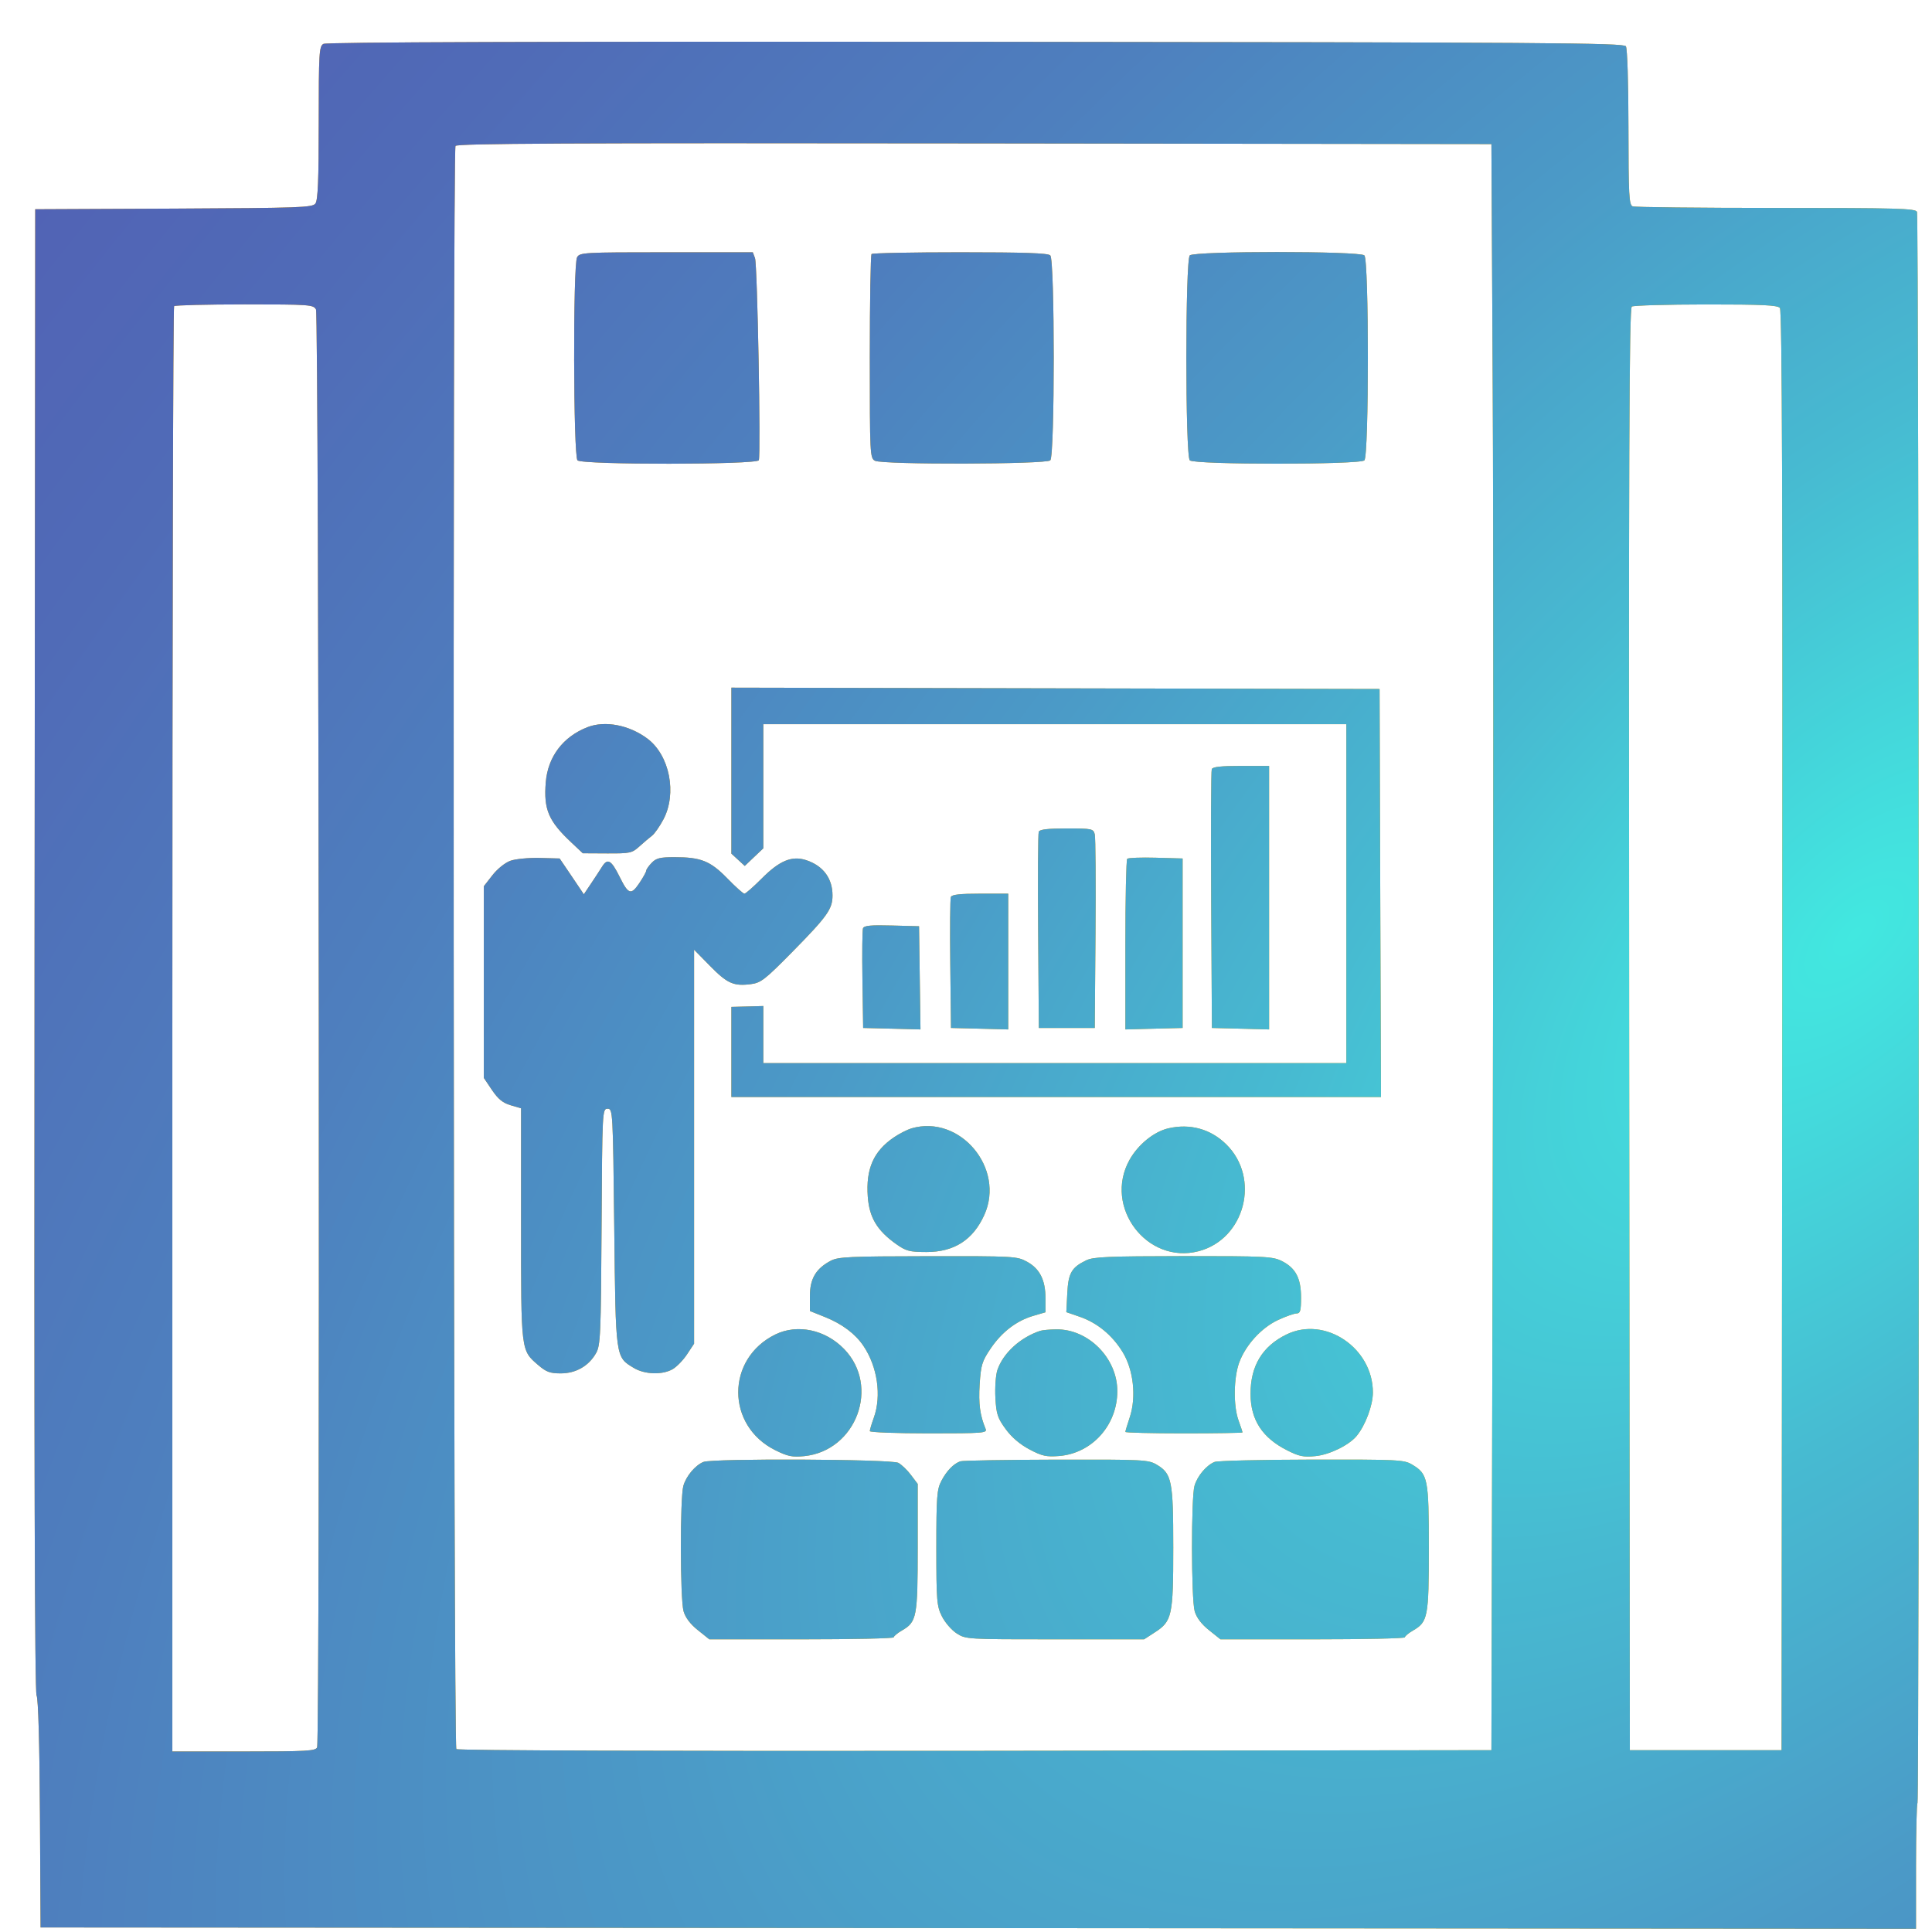
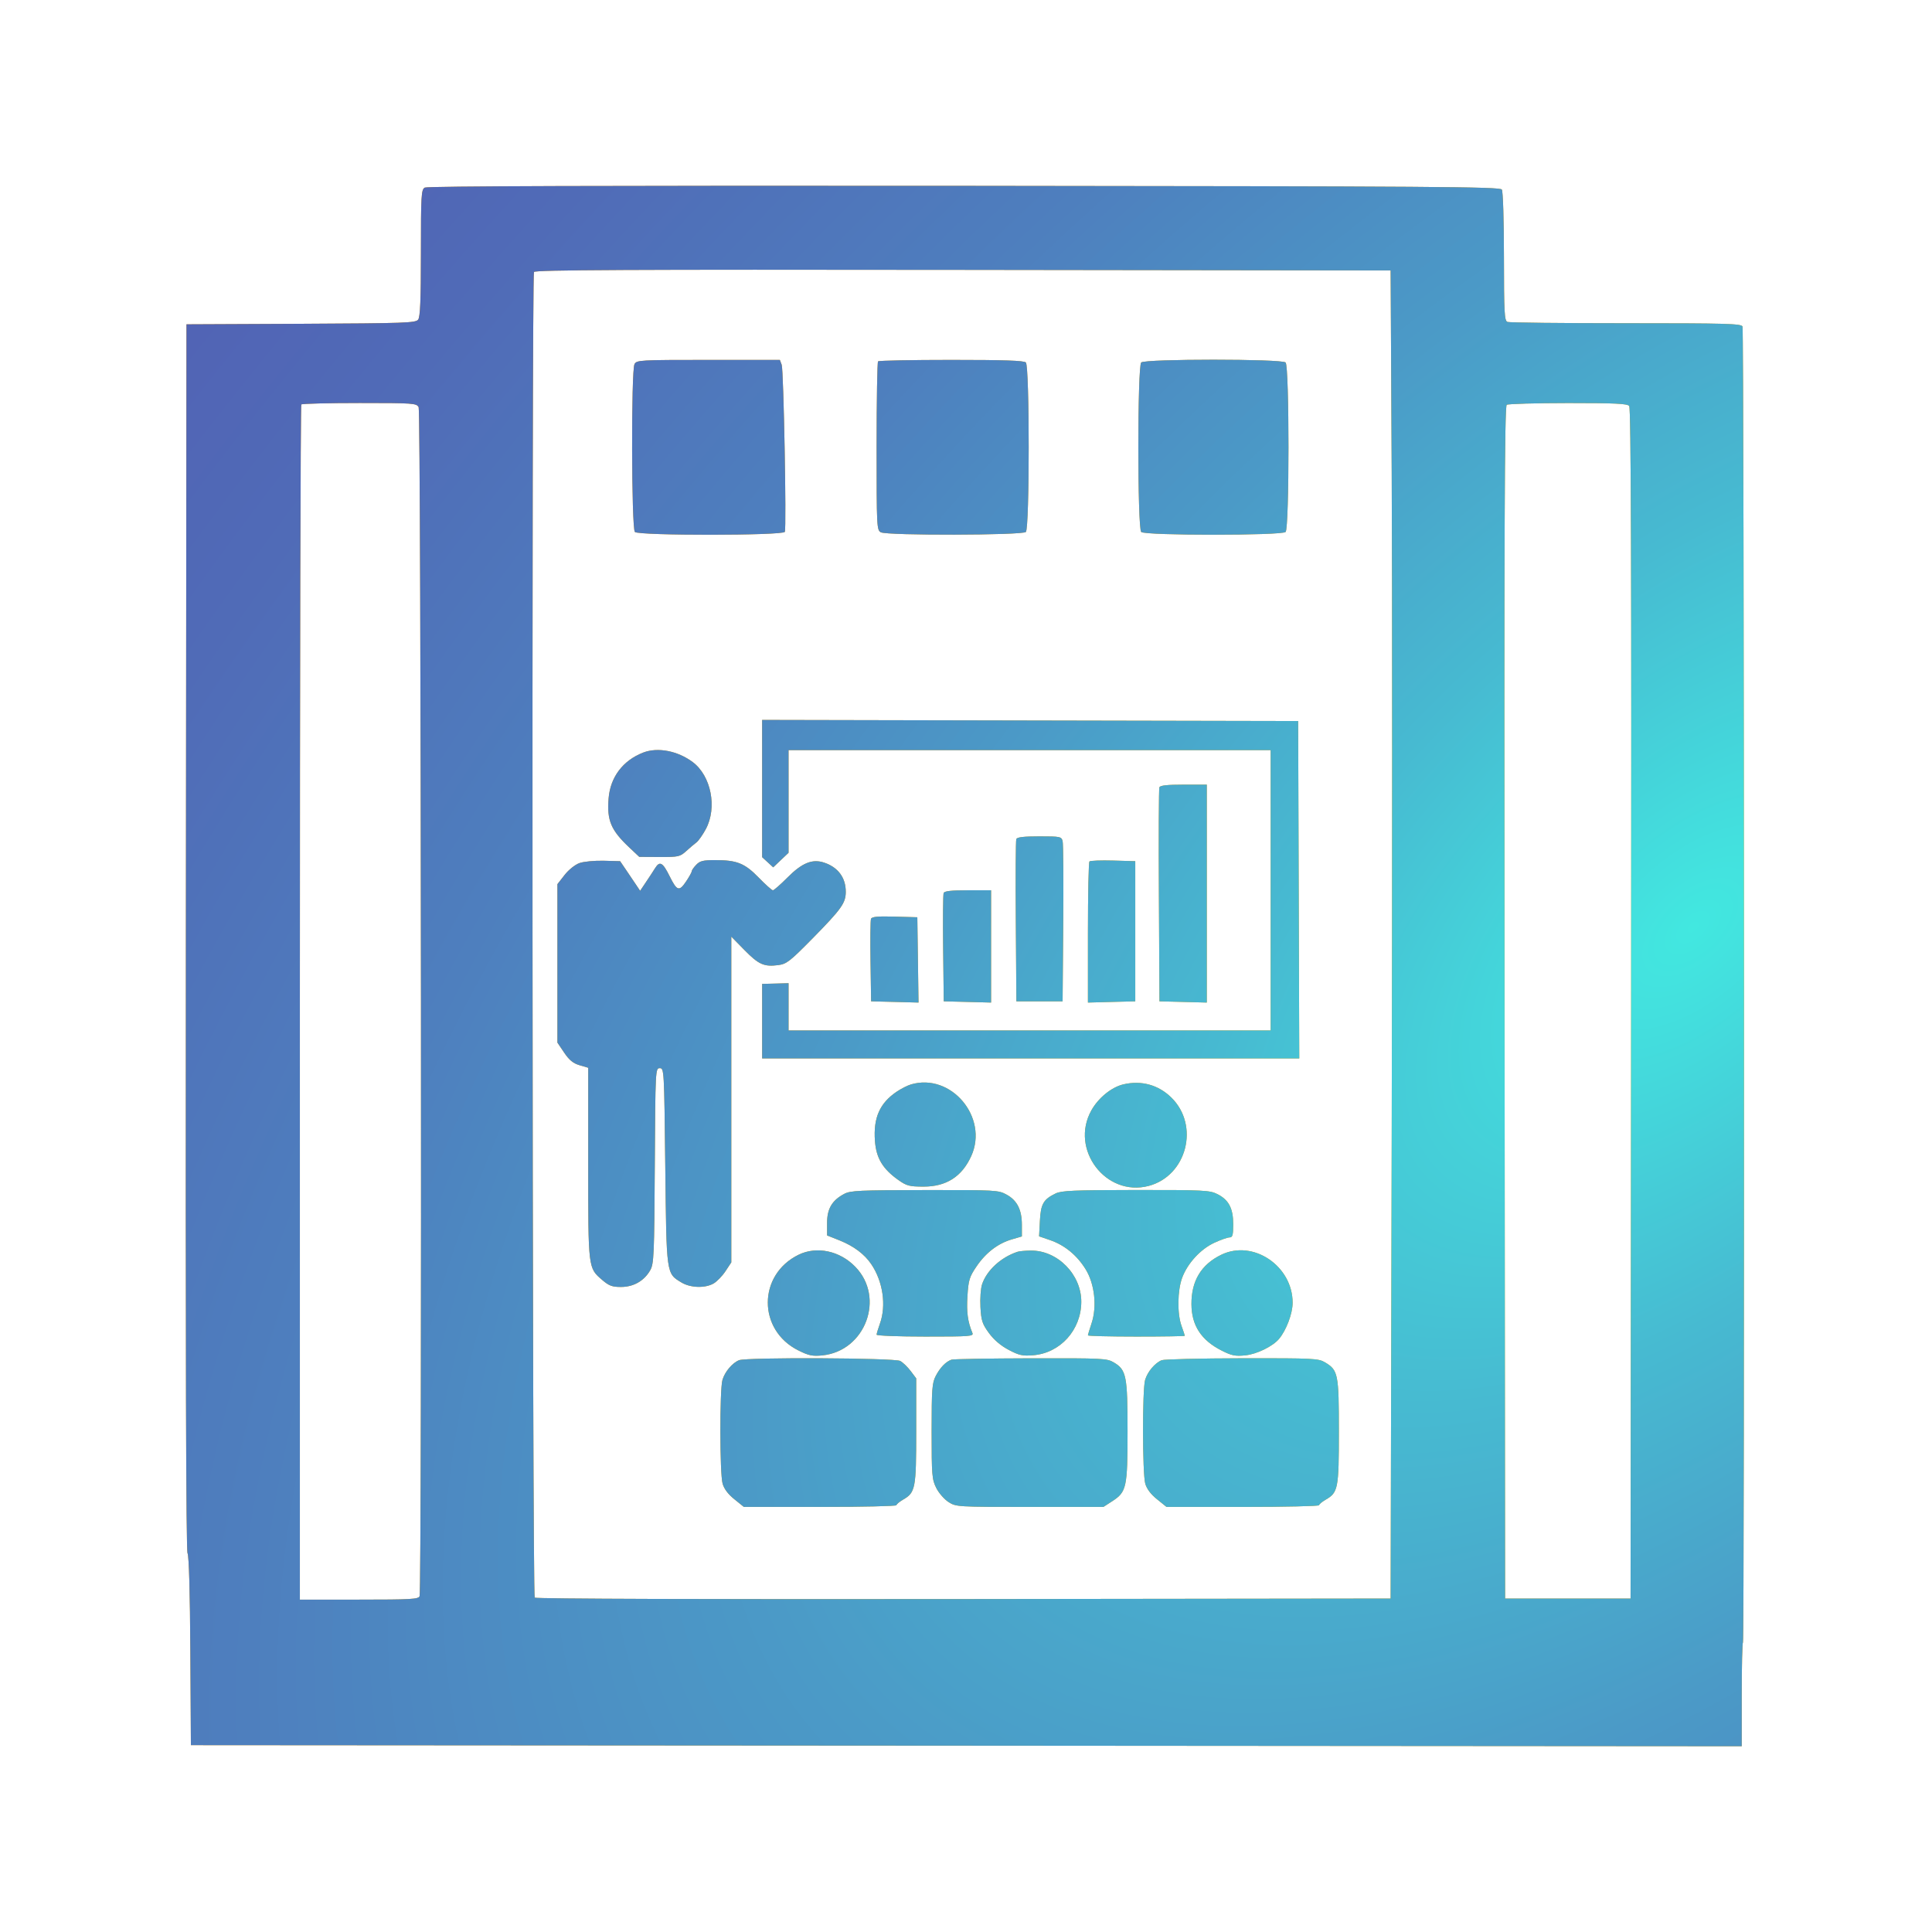
- <svg xmlns="http://www.w3.org/2000/svg" width="43" height="43" viewBox="0 0 43 43" fill="none">
-   <path fill-rule="evenodd" clip-rule="evenodd" d="M7.198 0.977C7.103 1.031 7.094 1.178 7.094 2.734C7.094 4.001 7.076 4.457 7.02 4.53C6.953 4.62 6.678 4.629 3.865 4.643L0.784 4.657L0.769 21.138C0.758 32.315 0.772 37.656 0.814 37.734C0.852 37.807 0.88 38.792 0.889 40.374L0.903 42.899L21.773 42.913L42.644 42.928V41.545C42.644 40.784 42.659 40.147 42.677 40.129C42.721 40.086 42.71 4.828 42.666 4.716C42.636 4.639 42.237 4.628 39.532 4.628C37.827 4.628 36.39 4.612 36.339 4.593C36.256 4.562 36.245 4.352 36.244 2.838C36.244 1.855 36.219 1.08 36.187 1.03C36.137 0.954 34.455 0.942 21.716 0.93C11.967 0.922 7.268 0.937 7.198 0.977ZM33.223 8.661C33.24 11.662 33.24 19.704 33.223 26.535L33.194 38.953L21.703 38.968C14.84 38.976 10.189 38.961 10.157 38.929C10.091 38.865 10.072 3.352 10.138 3.248C10.173 3.193 12.652 3.18 21.688 3.192L33.194 3.207L33.223 8.661ZM12.844 5.727C12.751 5.897 12.76 10.154 12.853 10.246C12.958 10.348 16.849 10.345 16.889 10.243C16.936 10.12 16.857 5.884 16.804 5.745L16.755 5.615H14.83C12.987 5.615 12.902 5.62 12.844 5.727ZM19.398 5.654C19.377 5.675 19.359 6.705 19.359 7.944C19.359 10.11 19.363 10.197 19.474 10.255C19.646 10.345 23.283 10.336 23.376 10.246C23.478 10.146 23.478 5.784 23.376 5.684C23.324 5.633 22.796 5.615 21.372 5.615C20.308 5.615 19.42 5.632 19.398 5.654ZM26.481 5.684C26.379 5.784 26.379 10.146 26.481 10.246C26.582 10.345 30.266 10.345 30.367 10.246C30.47 10.146 30.47 5.784 30.367 5.684C30.266 5.585 26.582 5.585 26.481 5.684ZM7.033 6.888C7.1 7.009 7.125 38.721 7.058 38.89C7.027 38.971 6.827 38.982 5.429 38.982H3.836V22.917C3.836 14.082 3.853 6.835 3.875 6.814C3.897 6.793 4.603 6.775 5.443 6.775C6.894 6.775 6.975 6.781 7.033 6.888ZM39.615 6.854C39.664 6.912 39.678 11.156 39.667 22.943L39.652 38.953H37.963H36.275L36.26 22.911C36.248 10.116 36.26 6.86 36.319 6.823C36.36 6.798 37.103 6.777 37.971 6.776C39.227 6.776 39.562 6.791 39.615 6.854ZM16.278 17.152V18.999L16.427 19.136L16.576 19.273L16.782 19.077L16.989 18.881V17.5V16.118H23.477H29.965V19.89V23.662H23.477H16.989V23.026V22.391L16.634 22.401L16.278 22.41V23.413V24.416H23.507H30.736L30.72 19.876L30.705 15.335L23.492 15.32L16.278 15.305V17.152ZM13.079 16.183C12.532 16.394 12.193 16.842 12.147 17.412C12.098 18.015 12.207 18.273 12.714 18.749L12.971 18.991L13.514 18.994C14.026 18.996 14.066 18.988 14.234 18.836C14.332 18.747 14.457 18.642 14.511 18.601C14.566 18.56 14.68 18.398 14.763 18.242C15.073 17.663 14.905 16.81 14.409 16.439C14.003 16.136 13.467 16.033 13.079 16.183ZM26.97 17.119C26.954 17.159 26.949 18.471 26.957 20.035L26.973 22.879L27.609 22.895L28.246 22.912V19.979V17.047H27.622C27.178 17.047 26.99 17.067 26.97 17.119ZM23.119 18.512C23.103 18.552 23.097 19.551 23.106 20.732L23.121 22.879H23.743H24.366L24.382 20.79C24.391 19.64 24.384 18.642 24.366 18.57C24.335 18.445 24.306 18.439 23.741 18.439C23.32 18.439 23.139 18.46 23.119 18.512ZM11.36 19.158C11.242 19.2 11.07 19.338 10.96 19.479L10.768 19.725V21.858V23.99L10.95 24.261C11.087 24.463 11.192 24.548 11.365 24.599L11.597 24.667V27.242C11.597 30.089 11.593 30.05 11.976 30.38C12.157 30.536 12.242 30.567 12.479 30.567C12.817 30.567 13.103 30.404 13.266 30.117C13.365 29.942 13.375 29.715 13.389 27.302C13.404 24.721 13.406 24.677 13.523 24.677C13.639 24.677 13.642 24.726 13.671 27.318C13.704 30.251 13.697 30.198 14.106 30.446C14.35 30.593 14.743 30.605 14.972 30.473C15.062 30.42 15.207 30.272 15.292 30.142L15.448 29.906V25.522V21.138L15.803 21.499C16.185 21.889 16.328 21.953 16.711 21.904C16.935 21.875 17.025 21.805 17.635 21.186C18.415 20.393 18.529 20.233 18.529 19.931C18.53 19.549 18.32 19.268 17.943 19.144C17.627 19.04 17.351 19.153 16.956 19.55C16.77 19.737 16.596 19.89 16.568 19.89C16.541 19.89 16.369 19.737 16.188 19.55C15.81 19.162 15.601 19.078 15.014 19.078C14.689 19.078 14.604 19.099 14.503 19.205C14.436 19.274 14.382 19.353 14.382 19.38C14.382 19.407 14.312 19.532 14.226 19.66C14.044 19.928 13.985 19.908 13.79 19.513C13.605 19.14 13.523 19.093 13.399 19.291C13.343 19.381 13.228 19.556 13.145 19.679L12.994 19.904L12.903 19.768C12.853 19.693 12.732 19.514 12.634 19.369L12.456 19.107L12.012 19.095C11.768 19.089 11.474 19.117 11.36 19.158ZM25.088 19.114C25.066 19.137 25.047 20 25.047 21.033V22.912L25.684 22.895L26.321 22.879V20.993V19.107L25.725 19.09C25.398 19.081 25.111 19.092 25.088 19.114ZM21.163 19.964C21.147 20.004 21.141 20.677 21.15 21.458L21.166 22.879L21.803 22.895L22.44 22.912V21.401V19.89H21.816C21.366 19.89 21.184 19.911 21.163 19.964ZM19.208 20.659C19.192 20.701 19.186 21.218 19.195 21.807L19.211 22.879L19.849 22.895L20.487 22.912L20.471 21.764L20.455 20.615L19.847 20.599C19.386 20.586 19.231 20.601 19.208 20.659ZM20.285 25.114C20.192 25.142 20.017 25.231 19.896 25.313C19.442 25.621 19.269 26.015 19.314 26.634C19.348 27.098 19.521 27.387 19.944 27.688C20.167 27.845 20.24 27.865 20.62 27.866C21.235 27.867 21.656 27.597 21.907 27.042C22.378 26.001 21.365 24.798 20.285 25.114ZM26.004 25.113C25.684 25.186 25.329 25.475 25.14 25.814C24.554 26.864 25.53 28.15 26.681 27.847C27.71 27.575 28.058 26.219 27.291 25.468C26.944 25.127 26.486 25.001 26.004 25.113ZM18.49 28.06C18.16 28.234 18.026 28.46 18.026 28.842L18.026 29.179L18.363 29.314C18.742 29.466 19.033 29.684 19.215 29.952C19.53 30.417 19.624 31.065 19.448 31.554C19.399 31.69 19.359 31.824 19.359 31.852C19.359 31.879 19.948 31.902 20.669 31.902C21.893 31.902 21.976 31.895 21.936 31.801C21.811 31.5 21.777 31.245 21.804 30.811C21.832 30.38 21.857 30.297 22.049 30.013C22.299 29.644 22.628 29.393 23.003 29.285L23.269 29.207V28.895C23.269 28.49 23.142 28.237 22.859 28.082C22.638 27.96 22.574 27.956 20.654 27.959C18.906 27.961 18.656 27.973 18.49 28.06ZM24.177 28.05C23.848 28.209 23.777 28.333 23.754 28.788L23.733 29.204L24.028 29.306C24.419 29.44 24.753 29.714 24.985 30.091C25.228 30.485 25.295 31.094 25.144 31.546C25.091 31.706 25.047 31.852 25.047 31.87C25.047 31.887 25.634 31.902 26.35 31.902C27.067 31.902 27.654 31.892 27.654 31.881C27.654 31.869 27.614 31.748 27.565 31.612C27.448 31.287 27.456 30.664 27.582 30.322C27.727 29.932 28.076 29.551 28.447 29.378C28.62 29.298 28.805 29.233 28.859 29.233C28.94 29.233 28.957 29.169 28.957 28.879C28.957 28.45 28.837 28.221 28.53 28.067C28.327 27.965 28.163 27.956 26.338 27.957C24.669 27.959 24.337 27.973 24.177 28.05ZM17.258 29.7C16.156 30.239 16.155 31.732 17.257 32.278C17.534 32.415 17.634 32.435 17.898 32.409C19.059 32.291 19.594 30.853 18.786 30.023C18.367 29.592 17.747 29.462 17.258 29.7ZM23.151 29.62C22.706 29.768 22.325 30.117 22.198 30.494C22.162 30.604 22.142 30.88 22.154 31.109C22.174 31.472 22.203 31.561 22.383 31.807C22.516 31.99 22.702 32.148 22.914 32.26C23.194 32.408 23.287 32.428 23.572 32.406C24.303 32.347 24.865 31.724 24.868 30.968C24.871 30.231 24.227 29.578 23.506 29.587C23.36 29.589 23.2 29.604 23.151 29.62ZM28.633 29.701C28.095 29.963 27.83 30.403 27.833 31.028C27.835 31.602 28.095 32.002 28.65 32.281C28.915 32.415 29.013 32.435 29.28 32.408C29.59 32.377 30.02 32.167 30.19 31.965C30.386 31.732 30.556 31.281 30.556 30.993C30.558 30 29.49 29.282 28.633 29.701ZM15.656 32.538C15.474 32.612 15.274 32.849 15.21 33.068C15.133 33.33 15.136 35.587 15.214 35.861C15.254 36.002 15.363 36.147 15.531 36.281L15.787 36.486H17.839C18.968 36.486 19.892 36.466 19.892 36.441C19.892 36.416 19.972 36.349 20.07 36.292C20.406 36.099 20.425 35.995 20.425 34.441V33.027L20.276 32.829C20.194 32.719 20.067 32.598 19.994 32.558C19.841 32.475 15.858 32.456 15.656 32.538ZM21.373 32.524C21.221 32.579 21.069 32.736 20.952 32.959C20.852 33.151 20.84 33.313 20.84 34.452C20.84 35.633 20.85 35.748 20.965 35.977C21.034 36.114 21.182 36.284 21.295 36.356C21.497 36.485 21.527 36.486 23.482 36.486H25.464L25.703 36.331C26.087 36.083 26.113 35.962 26.113 34.447C26.113 32.96 26.082 32.8 25.747 32.6C25.559 32.488 25.457 32.483 23.506 32.487C22.382 32.49 21.422 32.506 21.373 32.524ZM27.032 32.538C26.85 32.612 26.65 32.849 26.586 33.068C26.509 33.33 26.512 35.587 26.59 35.861C26.63 36.002 26.739 36.147 26.907 36.281L27.163 36.486H29.215C30.344 36.486 31.268 36.466 31.268 36.441C31.268 36.416 31.348 36.349 31.446 36.292C31.781 36.099 31.801 35.994 31.801 34.456C31.801 32.907 31.781 32.807 31.428 32.596C31.249 32.489 31.121 32.483 29.194 32.486C28.07 32.488 27.097 32.511 27.032 32.538Z" fill="#E89800" />
-   <path fill-rule="evenodd" clip-rule="evenodd" d="M7.198 0.977C7.103 1.031 7.094 1.178 7.094 2.734C7.094 4.001 7.076 4.457 7.02 4.53C6.953 4.62 6.678 4.629 3.865 4.643L0.784 4.657L0.769 21.138C0.758 32.315 0.772 37.656 0.814 37.734C0.852 37.807 0.88 38.792 0.889 40.374L0.903 42.899L21.773 42.913L42.644 42.928V41.545C42.644 40.784 42.659 40.147 42.677 40.129C42.721 40.086 42.71 4.828 42.666 4.716C42.636 4.639 42.237 4.628 39.532 4.628C37.827 4.628 36.39 4.612 36.339 4.593C36.256 4.562 36.245 4.352 36.244 2.838C36.244 1.855 36.219 1.08 36.187 1.03C36.137 0.954 34.455 0.942 21.716 0.93C11.967 0.922 7.268 0.937 7.198 0.977ZM33.223 8.661C33.24 11.662 33.24 19.704 33.223 26.535L33.194 38.953L21.703 38.968C14.84 38.976 10.189 38.961 10.157 38.929C10.091 38.865 10.072 3.352 10.138 3.248C10.173 3.193 12.652 3.18 21.688 3.192L33.194 3.207L33.223 8.661ZM12.844 5.727C12.751 5.897 12.76 10.154 12.853 10.246C12.958 10.348 16.849 10.345 16.889 10.243C16.936 10.12 16.857 5.884 16.804 5.745L16.755 5.615H14.83C12.987 5.615 12.902 5.62 12.844 5.727ZM19.398 5.654C19.377 5.675 19.359 6.705 19.359 7.944C19.359 10.11 19.363 10.197 19.474 10.255C19.646 10.345 23.283 10.336 23.376 10.246C23.478 10.146 23.478 5.784 23.376 5.684C23.324 5.633 22.796 5.615 21.372 5.615C20.308 5.615 19.42 5.632 19.398 5.654ZM26.481 5.684C26.379 5.784 26.379 10.146 26.481 10.246C26.582 10.345 30.266 10.345 30.367 10.246C30.47 10.146 30.47 5.784 30.367 5.684C30.266 5.585 26.582 5.585 26.481 5.684ZM7.033 6.888C7.1 7.009 7.125 38.721 7.058 38.89C7.027 38.971 6.827 38.982 5.429 38.982H3.836V22.917C3.836 14.082 3.853 6.835 3.875 6.814C3.897 6.793 4.603 6.775 5.443 6.775C6.894 6.775 6.975 6.781 7.033 6.888ZM39.615 6.854C39.664 6.912 39.678 11.156 39.667 22.943L39.652 38.953H37.963H36.275L36.26 22.911C36.248 10.116 36.26 6.86 36.319 6.823C36.36 6.798 37.103 6.777 37.971 6.776C39.227 6.776 39.562 6.791 39.615 6.854ZM16.278 17.152V18.999L16.427 19.136L16.576 19.273L16.782 19.077L16.989 18.881V17.5V16.118H23.477H29.965V19.89V23.662H23.477H16.989V23.026V22.391L16.634 22.401L16.278 22.41V23.413V24.416H23.507H30.736L30.72 19.876L30.705 15.335L23.492 15.32L16.278 15.305V17.152ZM13.079 16.183C12.532 16.394 12.193 16.842 12.147 17.412C12.098 18.015 12.207 18.273 12.714 18.749L12.971 18.991L13.514 18.994C14.026 18.996 14.066 18.988 14.234 18.836C14.332 18.747 14.457 18.642 14.511 18.601C14.566 18.56 14.68 18.398 14.763 18.242C15.073 17.663 14.905 16.81 14.409 16.439C14.003 16.136 13.467 16.033 13.079 16.183ZM26.97 17.119C26.954 17.159 26.949 18.471 26.957 20.035L26.973 22.879L27.609 22.895L28.246 22.912V19.979V17.047H27.622C27.178 17.047 26.99 17.067 26.97 17.119ZM23.119 18.512C23.103 18.552 23.097 19.551 23.106 20.732L23.121 22.879H23.743H24.366L24.382 20.79C24.391 19.64 24.384 18.642 24.366 18.57C24.335 18.445 24.306 18.439 23.741 18.439C23.32 18.439 23.139 18.46 23.119 18.512ZM11.36 19.158C11.242 19.2 11.07 19.338 10.96 19.479L10.768 19.725V21.858V23.99L10.95 24.261C11.087 24.463 11.192 24.548 11.365 24.599L11.597 24.667V27.242C11.597 30.089 11.593 30.05 11.976 30.38C12.157 30.536 12.242 30.567 12.479 30.567C12.817 30.567 13.103 30.404 13.266 30.117C13.365 29.942 13.375 29.715 13.389 27.302C13.404 24.721 13.406 24.677 13.523 24.677C13.639 24.677 13.642 24.726 13.671 27.318C13.704 30.251 13.697 30.198 14.106 30.446C14.35 30.593 14.743 30.605 14.972 30.473C15.062 30.42 15.207 30.272 15.292 30.142L15.448 29.906V25.522V21.138L15.803 21.499C16.185 21.889 16.328 21.953 16.711 21.904C16.935 21.875 17.025 21.805 17.635 21.186C18.415 20.393 18.529 20.233 18.529 19.931C18.53 19.549 18.32 19.268 17.943 19.144C17.627 19.04 17.351 19.153 16.956 19.55C16.77 19.737 16.596 19.89 16.568 19.89C16.541 19.89 16.369 19.737 16.188 19.55C15.81 19.162 15.601 19.078 15.014 19.078C14.689 19.078 14.604 19.099 14.503 19.205C14.436 19.274 14.382 19.353 14.382 19.38C14.382 19.407 14.312 19.532 14.226 19.66C14.044 19.928 13.985 19.908 13.79 19.513C13.605 19.14 13.523 19.093 13.399 19.291C13.343 19.381 13.228 19.556 13.145 19.679L12.994 19.904L12.903 19.768C12.853 19.693 12.732 19.514 12.634 19.369L12.456 19.107L12.012 19.095C11.768 19.089 11.474 19.117 11.36 19.158ZM25.088 19.114C25.066 19.137 25.047 20 25.047 21.033V22.912L25.684 22.895L26.321 22.879V20.993V19.107L25.725 19.09C25.398 19.081 25.111 19.092 25.088 19.114ZM21.163 19.964C21.147 20.004 21.141 20.677 21.15 21.458L21.166 22.879L21.803 22.895L22.44 22.912V21.401V19.89H21.816C21.366 19.89 21.184 19.911 21.163 19.964ZM19.208 20.659C19.192 20.701 19.186 21.218 19.195 21.807L19.211 22.879L19.849 22.895L20.487 22.912L20.471 21.764L20.455 20.615L19.847 20.599C19.386 20.586 19.231 20.601 19.208 20.659ZM20.285 25.114C20.192 25.142 20.017 25.231 19.896 25.313C19.442 25.621 19.269 26.015 19.314 26.634C19.348 27.098 19.521 27.387 19.944 27.688C20.167 27.845 20.24 27.865 20.62 27.866C21.235 27.867 21.656 27.597 21.907 27.042C22.378 26.001 21.365 24.798 20.285 25.114ZM26.004 25.113C25.684 25.186 25.329 25.475 25.14 25.814C24.554 26.864 25.53 28.15 26.681 27.847C27.71 27.575 28.058 26.219 27.291 25.468C26.944 25.127 26.486 25.001 26.004 25.113ZM18.49 28.06C18.16 28.234 18.026 28.46 18.026 28.842L18.026 29.179L18.363 29.314C18.742 29.466 19.033 29.684 19.215 29.952C19.53 30.417 19.624 31.065 19.448 31.554C19.399 31.69 19.359 31.824 19.359 31.852C19.359 31.879 19.948 31.902 20.669 31.902C21.893 31.902 21.976 31.895 21.936 31.801C21.811 31.5 21.777 31.245 21.804 30.811C21.832 30.38 21.857 30.297 22.049 30.013C22.299 29.644 22.628 29.393 23.003 29.285L23.269 29.207V28.895C23.269 28.49 23.142 28.237 22.859 28.082C22.638 27.96 22.574 27.956 20.654 27.959C18.906 27.961 18.656 27.973 18.49 28.06ZM24.177 28.05C23.848 28.209 23.777 28.333 23.754 28.788L23.733 29.204L24.028 29.306C24.419 29.44 24.753 29.714 24.985 30.091C25.228 30.485 25.295 31.094 25.144 31.546C25.091 31.706 25.047 31.852 25.047 31.87C25.047 31.887 25.634 31.902 26.35 31.902C27.067 31.902 27.654 31.892 27.654 31.881C27.654 31.869 27.614 31.748 27.565 31.612C27.448 31.287 27.456 30.664 27.582 30.322C27.727 29.932 28.076 29.551 28.447 29.378C28.62 29.298 28.805 29.233 28.859 29.233C28.94 29.233 28.957 29.169 28.957 28.879C28.957 28.45 28.837 28.221 28.53 28.067C28.327 27.965 28.163 27.956 26.338 27.957C24.669 27.959 24.337 27.973 24.177 28.05ZM17.258 29.7C16.156 30.239 16.155 31.732 17.257 32.278C17.534 32.415 17.634 32.435 17.898 32.409C19.059 32.291 19.594 30.853 18.786 30.023C18.367 29.592 17.747 29.462 17.258 29.7ZM23.151 29.62C22.706 29.768 22.325 30.117 22.198 30.494C22.162 30.604 22.142 30.88 22.154 31.109C22.174 31.472 22.203 31.561 22.383 31.807C22.516 31.99 22.702 32.148 22.914 32.26C23.194 32.408 23.287 32.428 23.572 32.406C24.303 32.347 24.865 31.724 24.868 30.968C24.871 30.231 24.227 29.578 23.506 29.587C23.36 29.589 23.2 29.604 23.151 29.62ZM28.633 29.701C28.095 29.963 27.83 30.403 27.833 31.028C27.835 31.602 28.095 32.002 28.65 32.281C28.915 32.415 29.013 32.435 29.28 32.408C29.59 32.377 30.02 32.167 30.19 31.965C30.386 31.732 30.556 31.281 30.556 30.993C30.558 30 29.49 29.282 28.633 29.701ZM15.656 32.538C15.474 32.612 15.274 32.849 15.21 33.068C15.133 33.33 15.136 35.587 15.214 35.861C15.254 36.002 15.363 36.147 15.531 36.281L15.787 36.486H17.839C18.968 36.486 19.892 36.466 19.892 36.441C19.892 36.416 19.972 36.349 20.07 36.292C20.406 36.099 20.425 35.995 20.425 34.441V33.027L20.276 32.829C20.194 32.719 20.067 32.598 19.994 32.558C19.841 32.475 15.858 32.456 15.656 32.538ZM21.373 32.524C21.221 32.579 21.069 32.736 20.952 32.959C20.852 33.151 20.84 33.313 20.84 34.452C20.84 35.633 20.85 35.748 20.965 35.977C21.034 36.114 21.182 36.284 21.295 36.356C21.497 36.485 21.527 36.486 23.482 36.486H25.464L25.703 36.331C26.087 36.083 26.113 35.962 26.113 34.447C26.113 32.96 26.082 32.8 25.747 32.6C25.559 32.488 25.457 32.483 23.506 32.487C22.382 32.49 21.422 32.506 21.373 32.524ZM27.032 32.538C26.85 32.612 26.65 32.849 26.586 33.068C26.509 33.33 26.512 35.587 26.59 35.861C26.63 36.002 26.739 36.147 26.907 36.281L27.163 36.486H29.215C30.344 36.486 31.268 36.466 31.268 36.441C31.268 36.416 31.348 36.349 31.446 36.292C31.781 36.099 31.801 35.994 31.801 34.456C31.801 32.907 31.781 32.807 31.428 32.596C31.249 32.489 31.121 32.483 29.194 32.486C28.07 32.488 27.097 32.511 27.032 32.538Z" fill="url(#paint0_radial_117_42)" />
+ <svg xmlns="http://www.w3.org/2000/svg" width="52" height="52" viewBox="0 0 52 52" fill="none">
+   <path fill-rule="evenodd" clip-rule="evenodd" d="M11.433 5.049C11.338 5.103 11.329 5.25 11.329 6.806C11.329 8.073 11.31 8.529 11.255 8.602C11.188 8.692 10.913 8.701 8.1 8.715L5.019 8.729L5.003 25.21C4.993 36.387 5.007 41.727 5.048 41.806C5.086 41.879 5.114 42.864 5.123 44.447L5.138 46.971L26.008 46.985L46.879 47V45.617C46.879 44.856 46.894 44.219 46.912 44.201C46.956 44.158 46.944 8.9 46.9 8.788C46.87 8.711 46.472 8.7 43.767 8.7C42.062 8.7 40.625 8.684 40.574 8.665C40.491 8.634 40.48 8.424 40.479 6.91C40.478 5.927 40.454 5.152 40.422 5.102C40.372 5.026 38.69 5.014 25.951 5.002C16.201 4.994 11.503 5.009 11.433 5.049ZM37.458 12.733C37.474 15.733 37.474 23.776 37.458 30.607L37.429 43.025L25.937 43.039C19.075 43.048 14.424 43.033 14.392 43.001C14.326 42.937 14.307 7.424 14.372 7.32C14.408 7.265 16.887 7.252 25.923 7.264L37.429 7.279L37.458 12.733ZM17.078 9.799C16.986 9.969 16.995 14.226 17.088 14.318C17.193 14.42 21.084 14.417 21.124 14.315C21.171 14.192 21.092 9.956 21.039 9.817L20.99 9.687H19.065C17.222 9.687 17.137 9.692 17.078 9.799ZM23.633 9.726C23.612 9.747 23.594 10.777 23.594 12.016C23.594 14.182 23.598 14.269 23.708 14.327C23.881 14.417 27.518 14.409 27.611 14.318C27.713 14.218 27.713 9.856 27.611 9.756C27.559 9.705 27.031 9.687 25.606 9.687C24.543 9.687 23.655 9.704 23.633 9.726ZM30.716 9.756C30.613 9.856 30.613 14.218 30.716 14.318C30.817 14.417 34.501 14.417 34.602 14.318C34.705 14.218 34.705 9.856 34.602 9.756C34.501 9.657 30.817 9.657 30.716 9.756ZM11.268 10.96C11.334 11.081 11.36 42.793 11.293 42.962C11.262 43.043 11.062 43.054 9.664 43.054H8.071V26.989C8.071 18.154 8.088 10.907 8.11 10.886C8.132 10.865 8.837 10.847 9.678 10.847C11.129 10.847 11.21 10.853 11.268 10.96ZM43.85 10.926C43.899 10.984 43.913 15.228 43.902 27.015L43.887 43.025H42.198H40.51L40.495 26.983C40.483 14.188 40.495 10.932 40.554 10.895C40.595 10.87 41.338 10.849 42.206 10.848C43.461 10.848 43.797 10.863 43.85 10.926ZM20.513 21.224V23.071L20.662 23.208L20.811 23.345L21.017 23.149L21.224 22.953V21.572V20.19H27.712H34.2V23.962V27.734H27.712H21.224V27.098V26.463L20.868 26.473L20.513 26.482V27.485V28.488H27.742H34.97L34.955 23.948L34.94 19.407L27.727 19.392L20.513 19.377V21.224ZM17.313 20.255C16.767 20.466 16.428 20.914 16.381 21.484C16.332 22.087 16.442 22.345 16.949 22.821L17.206 23.063L17.748 23.066C18.261 23.068 18.301 23.059 18.469 22.908C18.567 22.819 18.691 22.714 18.746 22.673C18.801 22.632 18.914 22.47 18.998 22.314C19.308 21.735 19.14 20.882 18.644 20.511C18.238 20.208 17.702 20.105 17.313 20.255ZM31.205 21.191C31.189 21.231 31.183 22.543 31.192 24.107L31.207 26.951L31.844 26.967L32.481 26.984V24.051V21.119H31.857C31.413 21.119 31.225 21.14 31.205 21.191ZM27.354 22.584C27.338 22.624 27.332 23.623 27.341 24.804L27.356 26.951H27.978H28.6L28.617 24.861C28.626 23.713 28.619 22.714 28.601 22.642C28.57 22.517 28.541 22.511 27.975 22.511C27.554 22.511 27.374 22.532 27.354 22.584ZM15.595 23.23C15.477 23.273 15.305 23.41 15.195 23.551L15.003 23.797V25.93V28.062L15.185 28.332C15.322 28.535 15.427 28.62 15.6 28.671L15.832 28.739V31.314C15.832 34.161 15.828 34.123 16.21 34.452C16.392 34.608 16.477 34.639 16.714 34.639C17.052 34.639 17.338 34.475 17.501 34.189C17.6 34.014 17.61 33.786 17.624 31.374C17.639 28.793 17.641 28.75 17.758 28.75C17.874 28.75 17.877 28.798 17.906 31.39C17.939 34.323 17.931 34.27 18.341 34.518C18.584 34.665 18.977 34.677 19.207 34.545C19.297 34.492 19.441 34.344 19.527 34.214L19.683 33.978V29.594V25.21L20.037 25.571C20.42 25.961 20.563 26.025 20.946 25.976C21.17 25.947 21.26 25.877 21.87 25.258C22.649 24.465 22.764 24.305 22.764 24.003C22.765 23.621 22.555 23.34 22.178 23.216C21.862 23.112 21.585 23.225 21.191 23.622C21.005 23.809 20.83 23.962 20.803 23.962C20.775 23.962 20.604 23.809 20.422 23.622C20.045 23.234 19.836 23.15 19.249 23.15C18.924 23.15 18.838 23.171 18.738 23.277C18.671 23.346 18.617 23.425 18.617 23.452C18.617 23.479 18.547 23.605 18.461 23.732C18.279 24 18.22 23.98 18.024 23.585C17.84 23.212 17.758 23.165 17.634 23.363C17.578 23.453 17.463 23.628 17.38 23.751L17.229 23.976L17.138 23.84C17.088 23.765 16.967 23.585 16.869 23.441L16.691 23.179L16.247 23.167C16.003 23.161 15.709 23.189 15.595 23.23ZM29.323 23.186C29.3 23.209 29.282 24.072 29.282 25.105V26.984L29.919 26.967L30.556 26.951V25.065V23.179L29.96 23.162C29.633 23.153 29.346 23.164 29.323 23.186ZM25.398 24.036C25.382 24.076 25.376 24.749 25.385 25.53L25.401 26.951L26.038 26.967L26.675 26.984V25.473V23.962H26.051C25.601 23.962 25.419 23.983 25.398 24.036ZM23.443 24.731C23.427 24.773 23.421 25.29 23.43 25.879L23.446 26.951L24.084 26.967L24.722 26.984L24.706 25.835L24.69 24.688L24.082 24.671C23.621 24.658 23.466 24.673 23.443 24.731ZM24.52 29.187C24.427 29.214 24.252 29.303 24.131 29.385C23.677 29.693 23.504 30.087 23.549 30.706C23.583 31.17 23.756 31.46 24.179 31.76C24.401 31.917 24.474 31.937 24.855 31.938C25.47 31.939 25.891 31.669 26.142 31.114C26.612 30.073 25.6 28.87 24.52 29.187ZM30.239 29.185C29.919 29.259 29.564 29.547 29.374 29.886C28.789 30.936 29.765 32.222 30.916 31.919C31.945 31.647 32.293 30.291 31.526 29.54C31.178 29.199 30.721 29.073 30.239 29.185ZM22.725 32.132C22.395 32.306 22.261 32.532 22.261 32.914L22.261 33.252L22.598 33.386C22.977 33.538 23.268 33.756 23.449 34.024C23.765 34.489 23.859 35.137 23.683 35.626C23.634 35.762 23.594 35.896 23.594 35.923C23.594 35.951 24.183 35.974 24.904 35.974C26.128 35.974 26.211 35.968 26.171 35.873C26.046 35.572 26.012 35.317 26.039 34.883C26.066 34.452 26.092 34.368 26.284 34.085C26.534 33.716 26.863 33.465 27.237 33.357L27.504 33.279V32.967C27.504 32.562 27.377 32.309 27.094 32.154C26.873 32.032 26.808 32.028 24.889 32.031C23.141 32.033 22.891 32.044 22.725 32.132ZM28.412 32.122C28.083 32.281 28.012 32.405 27.989 32.86L27.967 33.276L28.263 33.378C28.654 33.512 28.988 33.786 29.22 34.163C29.463 34.557 29.53 35.166 29.379 35.618C29.325 35.778 29.282 35.924 29.282 35.942C29.282 35.959 29.868 35.974 30.585 35.974C31.302 35.974 31.889 35.965 31.889 35.953C31.889 35.941 31.849 35.82 31.8 35.684C31.683 35.358 31.691 34.736 31.817 34.394C31.961 34.004 32.31 33.623 32.682 33.45C32.855 33.37 33.04 33.305 33.094 33.305C33.175 33.305 33.192 33.242 33.192 32.951C33.192 32.522 33.072 32.293 32.765 32.139C32.562 32.036 32.398 32.028 30.573 32.029C28.904 32.031 28.571 32.045 28.412 32.122ZM21.493 33.772C20.391 34.311 20.39 35.804 21.492 36.349C21.769 36.487 21.869 36.507 22.133 36.481C23.294 36.363 23.829 34.925 23.02 34.095C22.602 33.664 21.982 33.533 21.493 33.772ZM27.386 33.692C26.94 33.84 26.56 34.189 26.433 34.566C26.396 34.675 26.376 34.952 26.389 35.181C26.409 35.544 26.438 35.633 26.617 35.879C26.751 36.062 26.936 36.22 27.149 36.332C27.428 36.48 27.522 36.5 27.806 36.477C28.538 36.419 29.1 35.796 29.103 35.04C29.106 34.303 28.462 33.65 27.741 33.659C27.595 33.661 27.435 33.675 27.386 33.692ZM32.868 33.773C32.33 34.035 32.065 34.475 32.068 35.1C32.07 35.674 32.33 36.074 32.885 36.353C33.15 36.487 33.248 36.507 33.515 36.48C33.825 36.449 34.255 36.239 34.425 36.037C34.621 35.804 34.791 35.353 34.791 35.065C34.793 34.072 33.725 33.354 32.868 33.773ZM19.891 36.61C19.709 36.684 19.509 36.921 19.445 37.14C19.368 37.402 19.371 39.659 19.449 39.933C19.489 40.074 19.598 40.219 19.766 40.353L20.021 40.559H22.074C23.203 40.559 24.127 40.538 24.127 40.513C24.127 40.488 24.207 40.421 24.305 40.364C24.64 40.17 24.66 40.067 24.66 38.513V37.099L24.511 36.901C24.428 36.791 24.302 36.67 24.229 36.63C24.076 36.547 20.093 36.528 19.891 36.61ZM25.608 36.596C25.455 36.651 25.304 36.807 25.187 37.031C25.087 37.223 25.075 37.385 25.075 38.524C25.075 39.705 25.084 39.82 25.2 40.049C25.268 40.186 25.417 40.356 25.53 40.428C25.732 40.557 25.762 40.559 27.717 40.559H29.699L29.938 40.404C30.322 40.155 30.348 40.035 30.348 38.519C30.348 37.032 30.316 36.872 29.982 36.672C29.794 36.56 29.692 36.555 27.741 36.559C26.617 36.562 25.657 36.578 25.608 36.596ZM31.267 36.61C31.085 36.684 30.885 36.921 30.821 37.14C30.744 37.402 30.747 39.659 30.825 39.933C30.865 40.074 30.974 40.219 31.142 40.353L31.397 40.559H33.45C34.579 40.559 35.503 40.538 35.503 40.513C35.503 40.488 35.583 40.421 35.681 40.364C36.016 40.171 36.036 40.066 36.036 38.528C36.036 36.978 36.016 36.879 35.663 36.668C35.484 36.562 35.356 36.555 33.429 36.558C32.305 36.56 31.332 36.584 31.267 36.61Z" fill="#E89800" />
+   <path fill-rule="evenodd" clip-rule="evenodd" d="M11.433 5.049C11.338 5.103 11.329 5.25 11.329 6.806C11.329 8.073 11.31 8.529 11.255 8.602C11.188 8.692 10.913 8.701 8.1 8.715L5.019 8.729L5.003 25.21C4.993 36.387 5.007 41.727 5.048 41.806C5.086 41.879 5.114 42.864 5.123 44.447L5.138 46.971L26.008 46.985L46.879 47V45.617C46.879 44.856 46.894 44.219 46.912 44.201C46.956 44.158 46.944 8.9 46.9 8.788C46.87 8.711 46.472 8.7 43.767 8.7C42.062 8.7 40.625 8.684 40.574 8.665C40.491 8.634 40.48 8.424 40.479 6.91C40.478 5.927 40.454 5.152 40.422 5.102C40.372 5.026 38.69 5.014 25.951 5.002C16.201 4.994 11.503 5.009 11.433 5.049ZM37.458 12.733C37.474 15.733 37.474 23.776 37.458 30.607L37.429 43.025L25.937 43.039C19.075 43.048 14.424 43.033 14.392 43.001C14.326 42.937 14.307 7.424 14.372 7.32C14.408 7.265 16.887 7.252 25.923 7.264L37.429 7.279L37.458 12.733ZM17.078 9.799C16.986 9.969 16.995 14.226 17.088 14.318C17.193 14.42 21.084 14.417 21.124 14.315C21.171 14.192 21.092 9.956 21.039 9.817L20.99 9.687H19.065C17.222 9.687 17.137 9.692 17.078 9.799ZM23.633 9.726C23.612 9.747 23.594 10.777 23.594 12.016C23.594 14.182 23.598 14.269 23.708 14.327C23.881 14.417 27.518 14.409 27.611 14.318C27.713 14.218 27.713 9.856 27.611 9.756C27.559 9.705 27.031 9.687 25.606 9.687C24.543 9.687 23.655 9.704 23.633 9.726ZM30.716 9.756C30.613 9.856 30.613 14.218 30.716 14.318C30.817 14.417 34.501 14.417 34.602 14.318C34.705 14.218 34.705 9.856 34.602 9.756C34.501 9.657 30.817 9.657 30.716 9.756ZM11.268 10.96C11.334 11.081 11.36 42.793 11.293 42.962C11.262 43.043 11.062 43.054 9.664 43.054H8.071V26.989C8.071 18.154 8.088 10.907 8.11 10.886C8.132 10.865 8.837 10.847 9.678 10.847C11.129 10.847 11.21 10.853 11.268 10.96ZM43.85 10.926C43.899 10.984 43.913 15.228 43.902 27.015L43.887 43.025H42.198H40.51L40.495 26.983C40.483 14.188 40.495 10.932 40.554 10.895C40.595 10.87 41.338 10.849 42.206 10.848C43.461 10.848 43.797 10.863 43.85 10.926ZM20.513 21.224V23.071L20.662 23.208L20.811 23.345L21.017 23.149L21.224 22.953V21.572V20.19H27.712H34.2V23.962V27.734H27.712H21.224V27.098V26.463L20.868 26.473L20.513 26.482V27.485V28.488H27.742H34.97L34.955 23.948L34.94 19.407L27.727 19.392L20.513 19.377V21.224ZM17.313 20.255C16.767 20.466 16.428 20.914 16.381 21.484C16.332 22.087 16.442 22.345 16.949 22.821L17.206 23.063L17.748 23.066C18.261 23.068 18.301 23.059 18.469 22.908C18.567 22.819 18.691 22.714 18.746 22.673C18.801 22.632 18.914 22.47 18.998 22.314C19.308 21.735 19.14 20.882 18.644 20.511C18.238 20.208 17.702 20.105 17.313 20.255ZM31.205 21.191C31.189 21.231 31.183 22.543 31.192 24.107L31.207 26.951L31.844 26.967L32.481 26.984V24.051V21.119H31.857C31.413 21.119 31.225 21.14 31.205 21.191ZM27.354 22.584C27.338 22.624 27.332 23.623 27.341 24.804L27.356 26.951H27.978H28.6L28.617 24.861C28.626 23.713 28.619 22.714 28.601 22.642C28.57 22.517 28.541 22.511 27.975 22.511C27.554 22.511 27.374 22.532 27.354 22.584ZM15.595 23.23C15.477 23.273 15.305 23.41 15.195 23.551L15.003 23.797V25.93V28.062L15.185 28.332C15.322 28.535 15.427 28.62 15.6 28.671L15.832 28.739V31.314C15.832 34.161 15.828 34.123 16.21 34.452C16.392 34.608 16.477 34.639 16.714 34.639C17.052 34.639 17.338 34.475 17.501 34.189C17.6 34.014 17.61 33.786 17.624 31.374C17.639 28.793 17.641 28.75 17.758 28.75C17.874 28.75 17.877 28.798 17.906 31.39C17.939 34.323 17.931 34.27 18.341 34.518C18.584 34.665 18.977 34.677 19.207 34.545C19.297 34.492 19.441 34.344 19.527 34.214L19.683 33.978V29.594V25.21L20.037 25.571C20.42 25.961 20.563 26.025 20.946 25.976C21.17 25.947 21.26 25.877 21.87 25.258C22.649 24.465 22.764 24.305 22.764 24.003C22.765 23.621 22.555 23.34 22.178 23.216C21.862 23.112 21.585 23.225 21.191 23.622C21.005 23.809 20.83 23.962 20.803 23.962C20.775 23.962 20.604 23.809 20.422 23.622C20.045 23.234 19.836 23.15 19.249 23.15C18.924 23.15 18.838 23.171 18.738 23.277C18.671 23.346 18.617 23.425 18.617 23.452C18.617 23.479 18.547 23.605 18.461 23.732C18.279 24 18.22 23.98 18.024 23.585C17.84 23.212 17.758 23.165 17.634 23.363C17.578 23.453 17.463 23.628 17.38 23.751L17.229 23.976L17.138 23.84C17.088 23.765 16.967 23.585 16.869 23.441L16.691 23.179L16.247 23.167C16.003 23.161 15.709 23.189 15.595 23.23ZM29.323 23.186C29.3 23.209 29.282 24.072 29.282 25.105V26.984L29.919 26.967L30.556 26.951V25.065V23.179L29.96 23.162C29.633 23.153 29.346 23.164 29.323 23.186ZM25.398 24.036C25.382 24.076 25.376 24.749 25.385 25.53L25.401 26.951L26.038 26.967L26.675 26.984V25.473V23.962H26.051C25.601 23.962 25.419 23.983 25.398 24.036ZM23.443 24.731C23.427 24.773 23.421 25.29 23.43 25.879L23.446 26.951L24.084 26.967L24.722 26.984L24.706 25.835L24.69 24.688L24.082 24.671C23.621 24.658 23.466 24.673 23.443 24.731ZM24.52 29.187C24.427 29.214 24.252 29.303 24.131 29.385C23.677 29.693 23.504 30.087 23.549 30.706C23.583 31.17 23.756 31.46 24.179 31.76C24.401 31.917 24.474 31.937 24.855 31.938C25.47 31.939 25.891 31.669 26.142 31.114C26.612 30.073 25.6 28.87 24.52 29.187ZM30.239 29.185C29.919 29.259 29.564 29.547 29.374 29.886C28.789 30.936 29.765 32.222 30.916 31.919C31.945 31.647 32.293 30.291 31.526 29.54C31.178 29.199 30.721 29.073 30.239 29.185ZM22.725 32.132C22.395 32.306 22.261 32.532 22.261 32.914L22.261 33.252L22.598 33.386C22.977 33.538 23.268 33.756 23.449 34.024C23.765 34.489 23.859 35.137 23.683 35.626C23.634 35.762 23.594 35.896 23.594 35.923C23.594 35.951 24.183 35.974 24.904 35.974C26.128 35.974 26.211 35.968 26.171 35.873C26.046 35.572 26.012 35.317 26.039 34.883C26.066 34.452 26.092 34.368 26.284 34.085C26.534 33.716 26.863 33.465 27.237 33.357L27.504 33.279V32.967C27.504 32.562 27.377 32.309 27.094 32.154C26.873 32.032 26.808 32.028 24.889 32.031C23.141 32.033 22.891 32.044 22.725 32.132ZM28.412 32.122C28.083 32.281 28.012 32.405 27.989 32.86L27.967 33.276L28.263 33.378C28.654 33.512 28.988 33.786 29.22 34.163C29.463 34.557 29.53 35.166 29.379 35.618C29.325 35.778 29.282 35.924 29.282 35.942C29.282 35.959 29.868 35.974 30.585 35.974C31.302 35.974 31.889 35.965 31.889 35.953C31.889 35.941 31.849 35.82 31.8 35.684C31.683 35.358 31.691 34.736 31.817 34.394C31.961 34.004 32.31 33.623 32.682 33.45C32.855 33.37 33.04 33.305 33.094 33.305C33.175 33.305 33.192 33.242 33.192 32.951C33.192 32.522 33.072 32.293 32.765 32.139C32.562 32.036 32.398 32.028 30.573 32.029C28.904 32.031 28.571 32.045 28.412 32.122ZM21.493 33.772C20.391 34.311 20.39 35.804 21.492 36.349C21.769 36.487 21.869 36.507 22.133 36.481C23.294 36.363 23.829 34.925 23.02 34.095C22.602 33.664 21.982 33.533 21.493 33.772ZM27.386 33.692C26.94 33.84 26.56 34.189 26.433 34.566C26.396 34.675 26.376 34.952 26.389 35.181C26.409 35.544 26.438 35.633 26.617 35.879C26.751 36.062 26.936 36.22 27.149 36.332C27.428 36.48 27.522 36.5 27.806 36.477C28.538 36.419 29.1 35.796 29.103 35.04C29.106 34.303 28.462 33.65 27.741 33.659C27.595 33.661 27.435 33.675 27.386 33.692ZM32.868 33.773C32.33 34.035 32.065 34.475 32.068 35.1C32.07 35.674 32.33 36.074 32.885 36.353C33.15 36.487 33.248 36.507 33.515 36.48C33.825 36.449 34.255 36.239 34.425 36.037C34.621 35.804 34.791 35.353 34.791 35.065C34.793 34.072 33.725 33.354 32.868 33.773ZM19.891 36.61C19.709 36.684 19.509 36.921 19.445 37.14C19.368 37.402 19.371 39.659 19.449 39.933C19.489 40.074 19.598 40.219 19.766 40.353L20.021 40.559H22.074C23.203 40.559 24.127 40.538 24.127 40.513C24.127 40.488 24.207 40.421 24.305 40.364C24.64 40.17 24.66 40.067 24.66 38.513V37.099L24.511 36.901C24.428 36.791 24.302 36.67 24.229 36.63C24.076 36.547 20.093 36.528 19.891 36.61ZM25.608 36.596C25.455 36.651 25.304 36.807 25.187 37.031C25.087 37.223 25.075 37.385 25.075 38.524C25.075 39.705 25.084 39.82 25.2 40.049C25.268 40.186 25.417 40.356 25.53 40.428C25.732 40.557 25.762 40.559 27.717 40.559H29.699L29.938 40.404C30.322 40.155 30.348 40.035 30.348 38.519C30.348 37.032 30.316 36.872 29.982 36.672C29.794 36.56 29.692 36.555 27.741 36.559C26.617 36.562 25.657 36.578 25.608 36.596ZM31.267 36.61C31.085 36.684 30.885 36.921 30.821 37.14C30.744 37.402 30.747 39.659 30.825 39.933C30.865 40.074 30.974 40.219 31.142 40.353L31.397 40.559H33.45C34.579 40.559 35.503 40.538 35.503 40.513C35.503 40.488 35.583 40.421 35.681 40.364C36.016 40.171 36.036 40.066 36.036 38.528C36.036 36.978 36.016 36.879 35.663 36.668C35.484 36.562 35.356 36.555 33.429 36.558C32.305 36.56 31.332 36.584 31.267 36.61Z" fill="url(#paint0_radial_313_15)" />
  <defs>
-     <radialGradient id="paint0_radial_117_42" cx="0" cy="0" r="1" gradientUnits="userSpaceOnUse" gradientTransform="translate(40.601 21.4316) rotate(-135.364) scale(80.0577 148.465)">
+     <radialGradient id="paint0_radial_313_15" cx="0" cy="0" r="1" gradientUnits="userSpaceOnUse" gradientTransform="translate(44.8359 25.5036) rotate(-135.364) scale(80.0577 148.465)">
      <stop stop-color="#42E8E0" />
      <stop offset="0.02" stop-color="#43E0DE" />
      <stop offset="0.11" stop-color="#47BAD1" />
      <stop offset="0.21" stop-color="#4B9AC7" />
      <stop offset="0.32" stop-color="#4E7FBE" />
      <stop offset="0.44" stop-color="#506BB7" />
      <stop offset="0.58" stop-color="#525CB3" />
      <stop offset="0.74" stop-color="#5354B0" />
      <stop offset="1" stop-color="#5351AF" />
    </radialGradient>
  </defs>
</svg>
